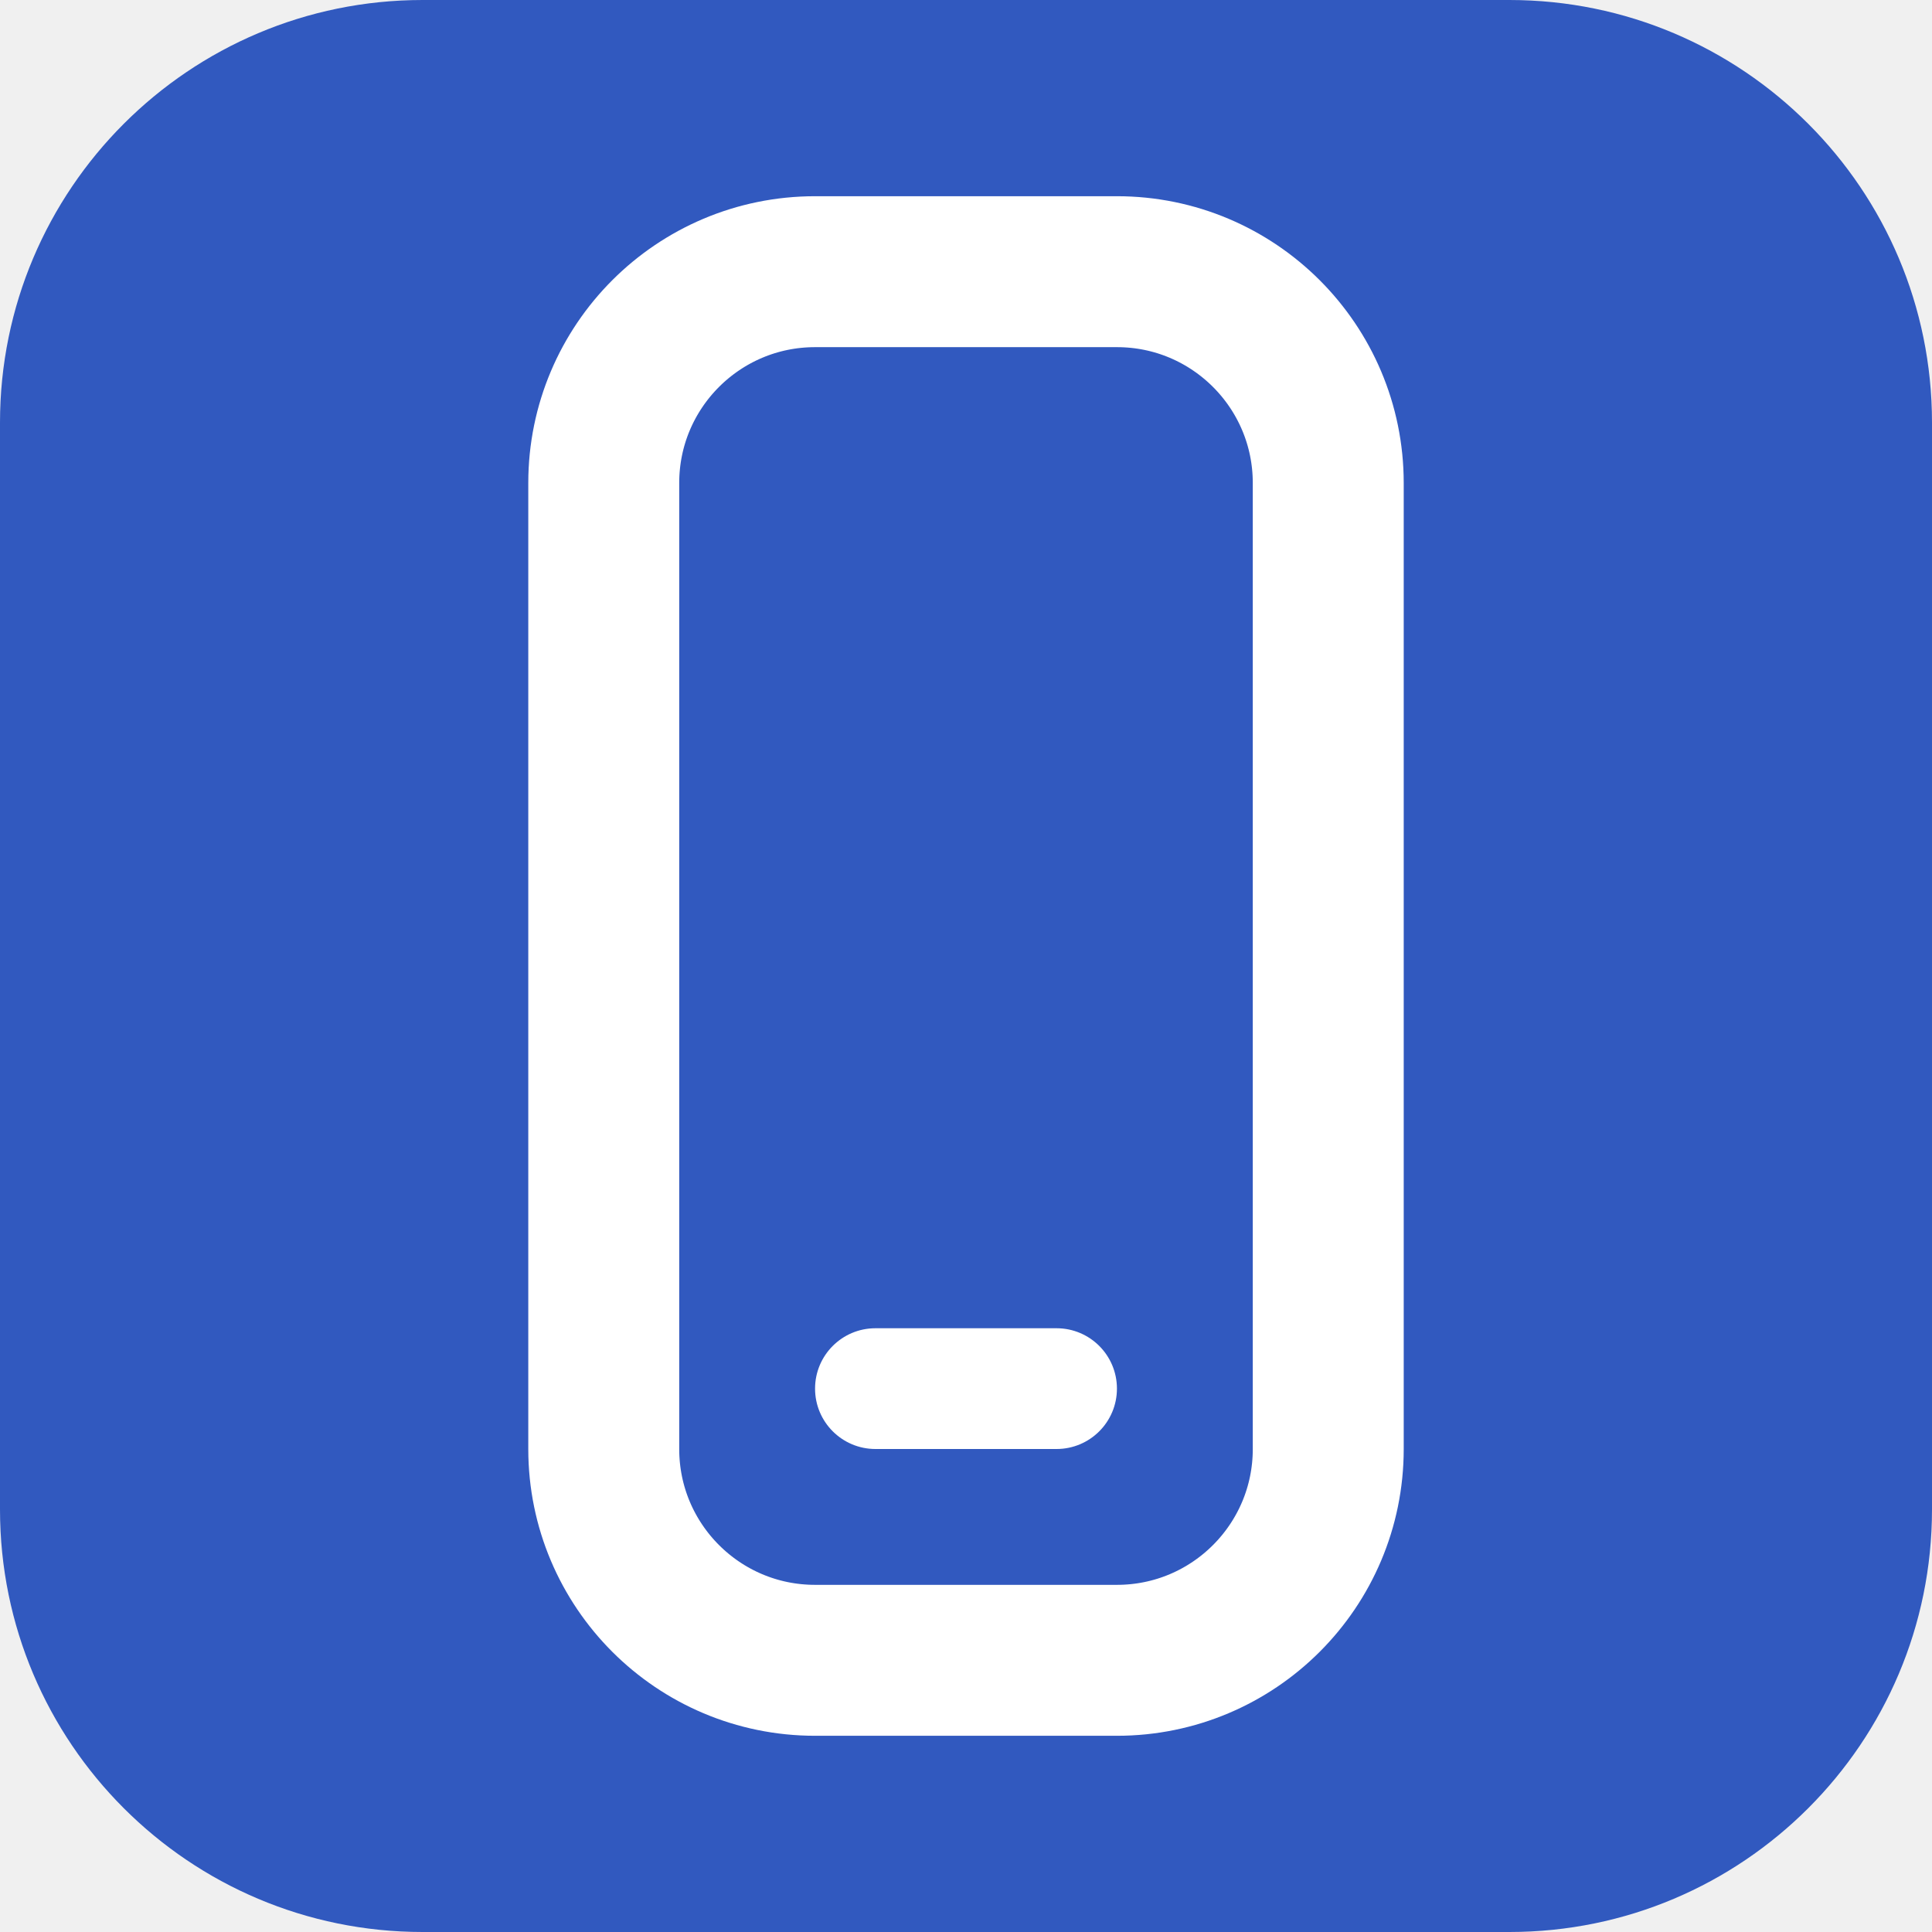
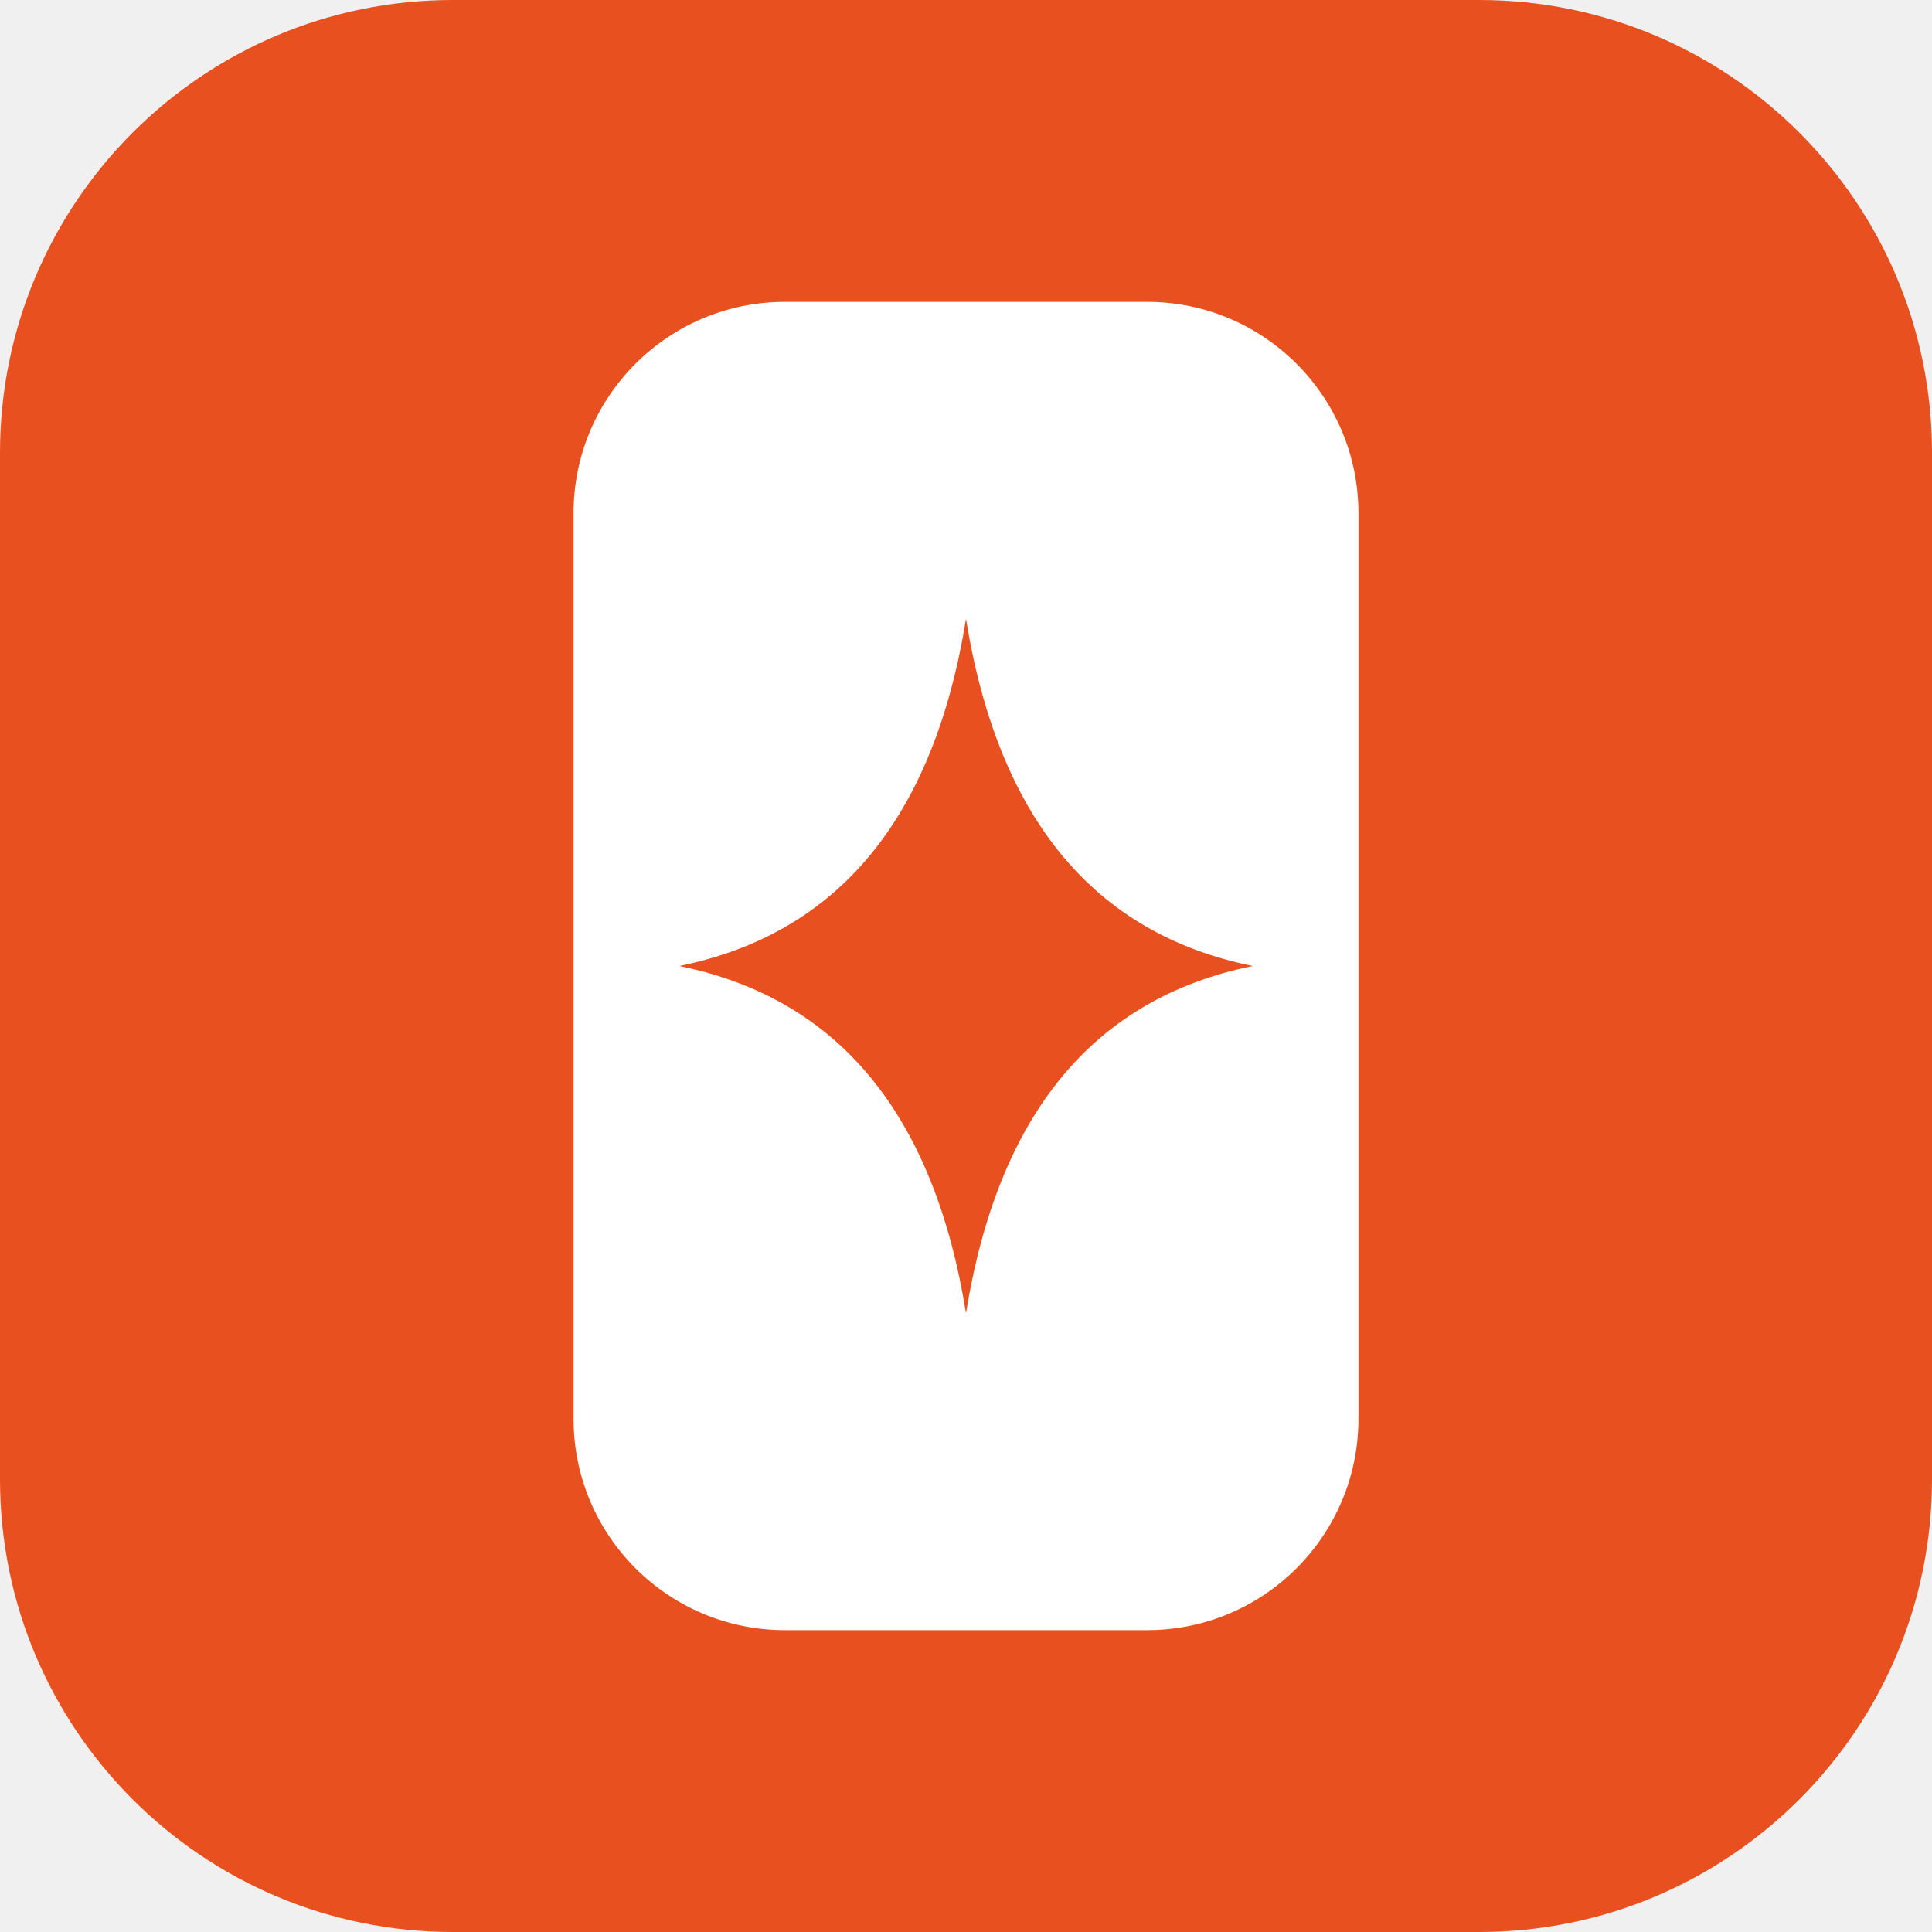
<svg xmlns="http://www.w3.org/2000/svg" viewBox="0 0 64 64">
-   <rect width="64" height="64" rx="14" fill="#3159bf" />
-   <rect x="20" y="9" width="24" height="46" rx="7" fill="none" stroke="#ffffff" stroke-width="5" />
-   <rect x="27" y="44" width="10" height="4" rx="2" fill="#ffffff" />
+   <rect width="64" height="64" rx="15" fill="#e8501f" />
+   <rect x="19" y="10" width="26" height="44" rx="7" fill="#ffffff" />
+   <path d="M32 20.5Q33.6 30.4 41.5 32Q33.6 33.6 32 43.5Q30.4 33.6 22.5 32Q30.4 30.4 32 20.5Z" fill="#e8501f" />
</svg>
